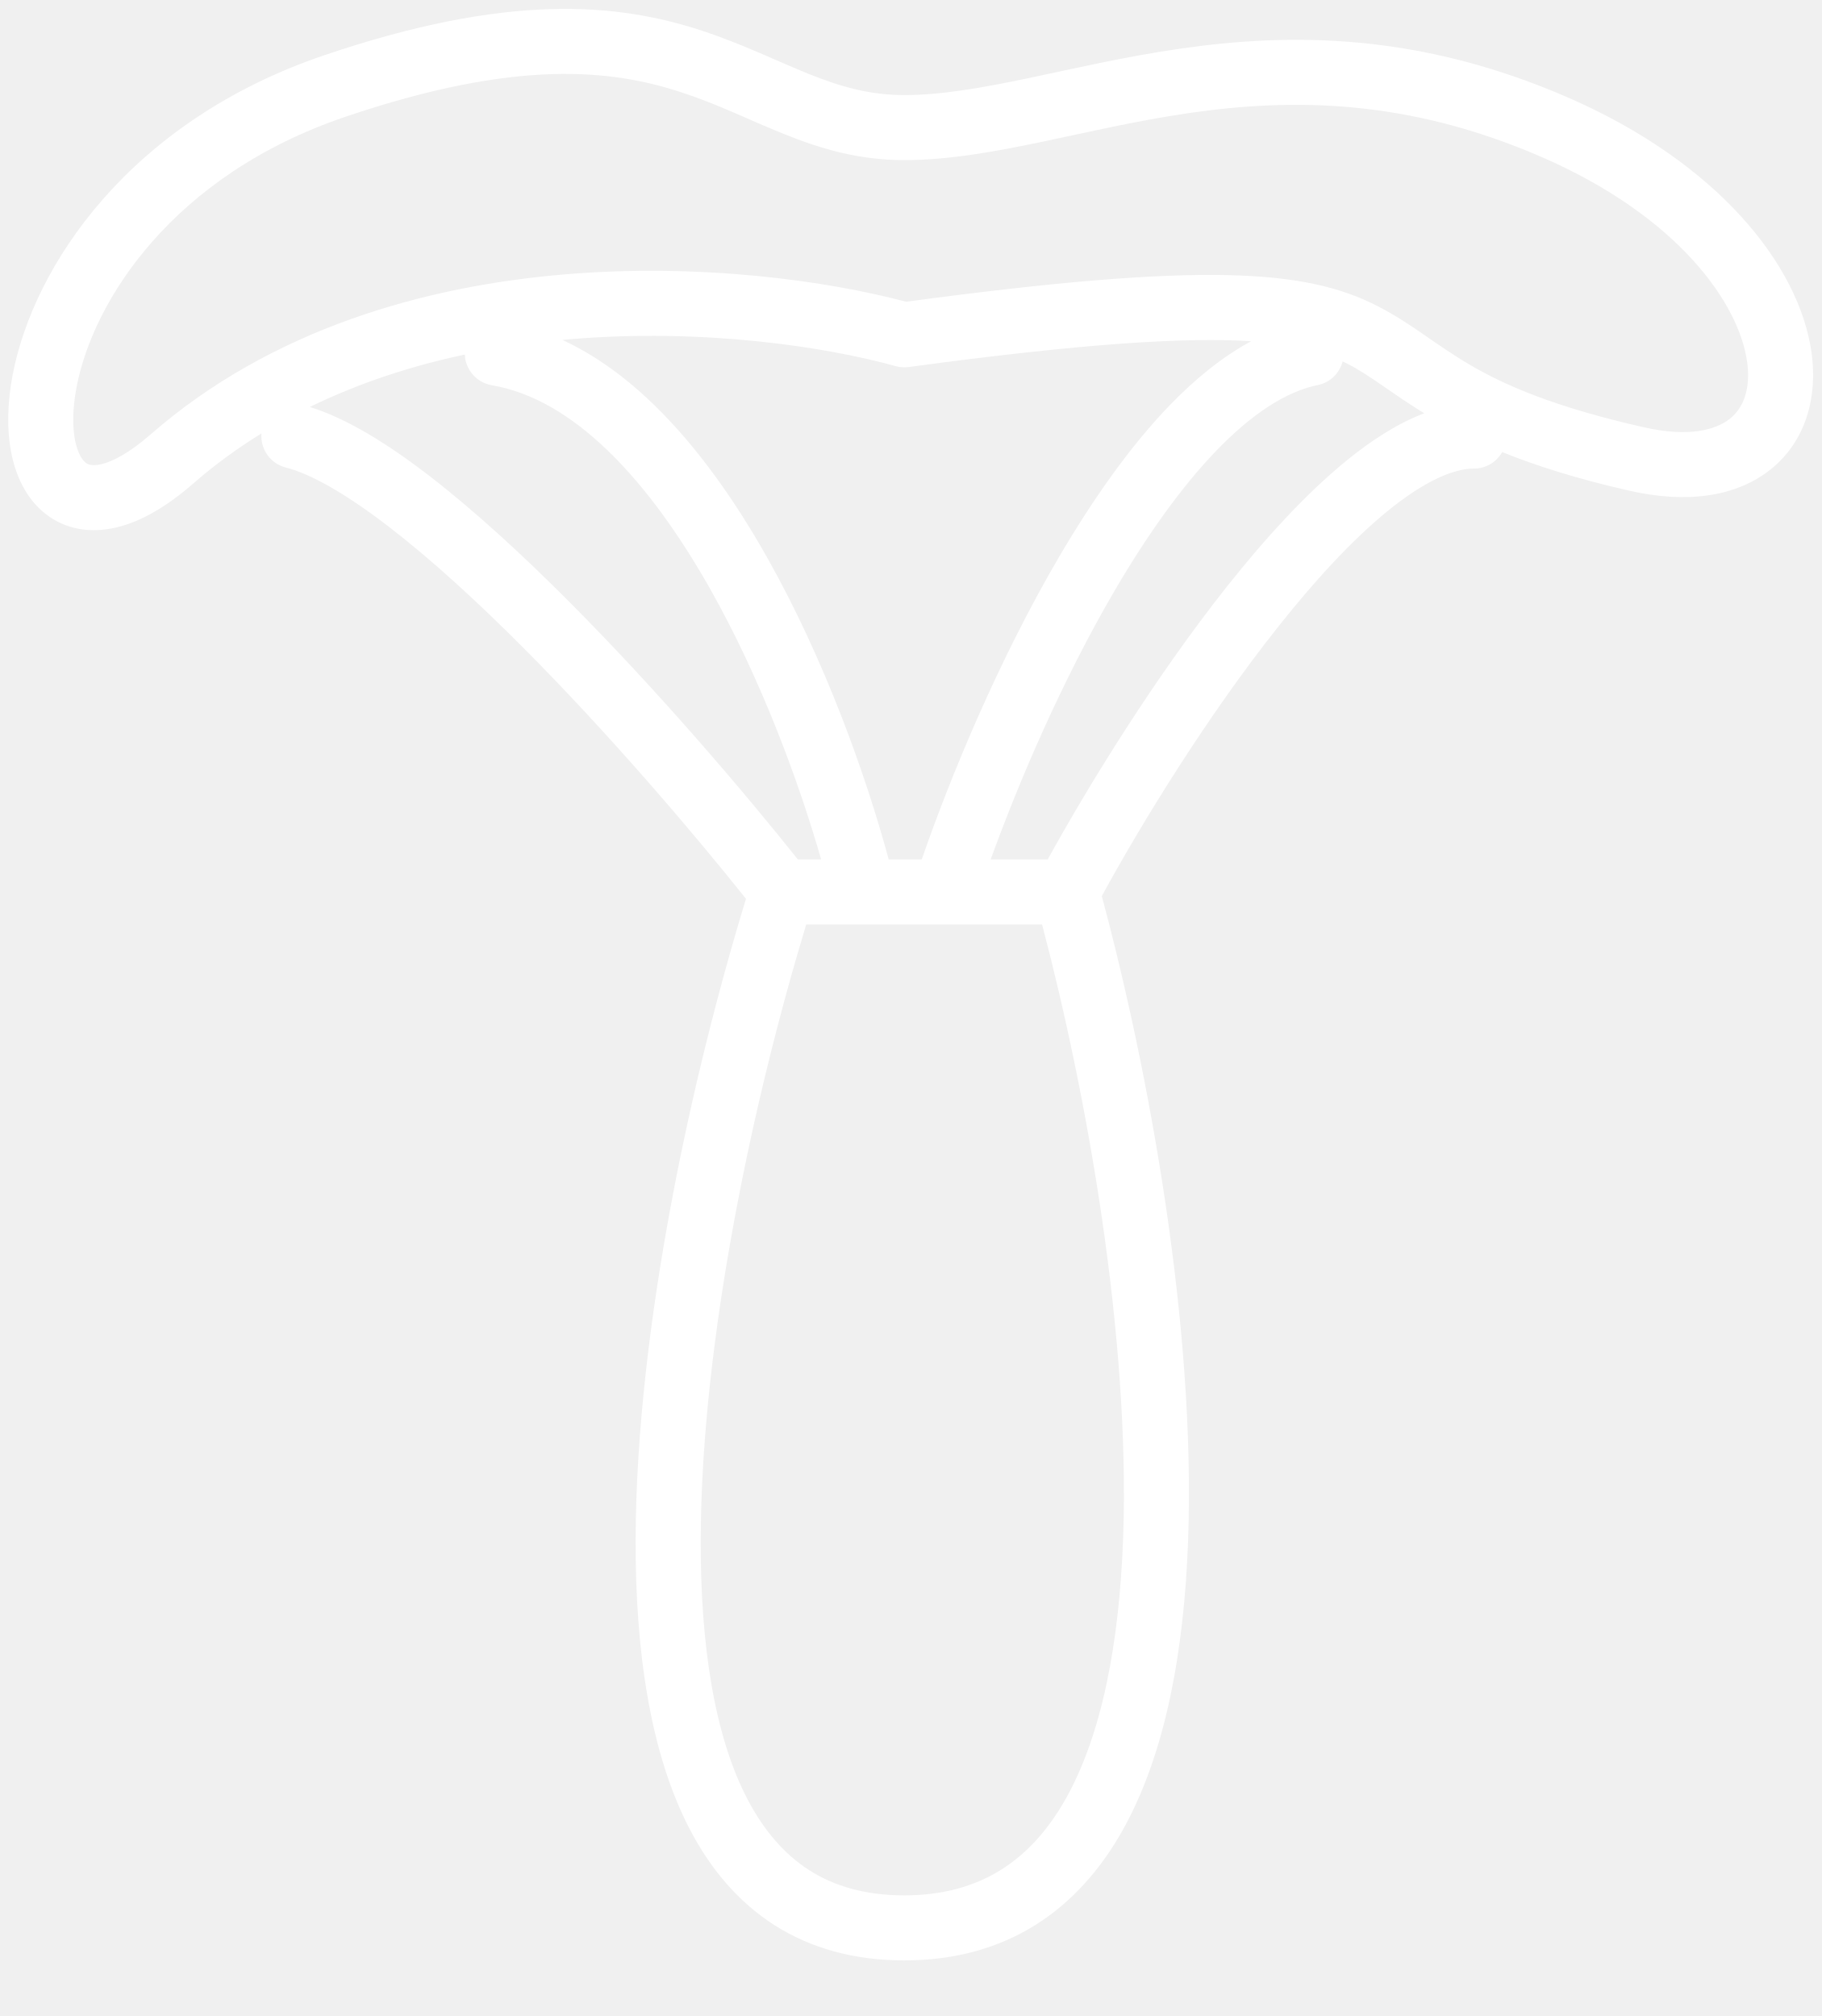
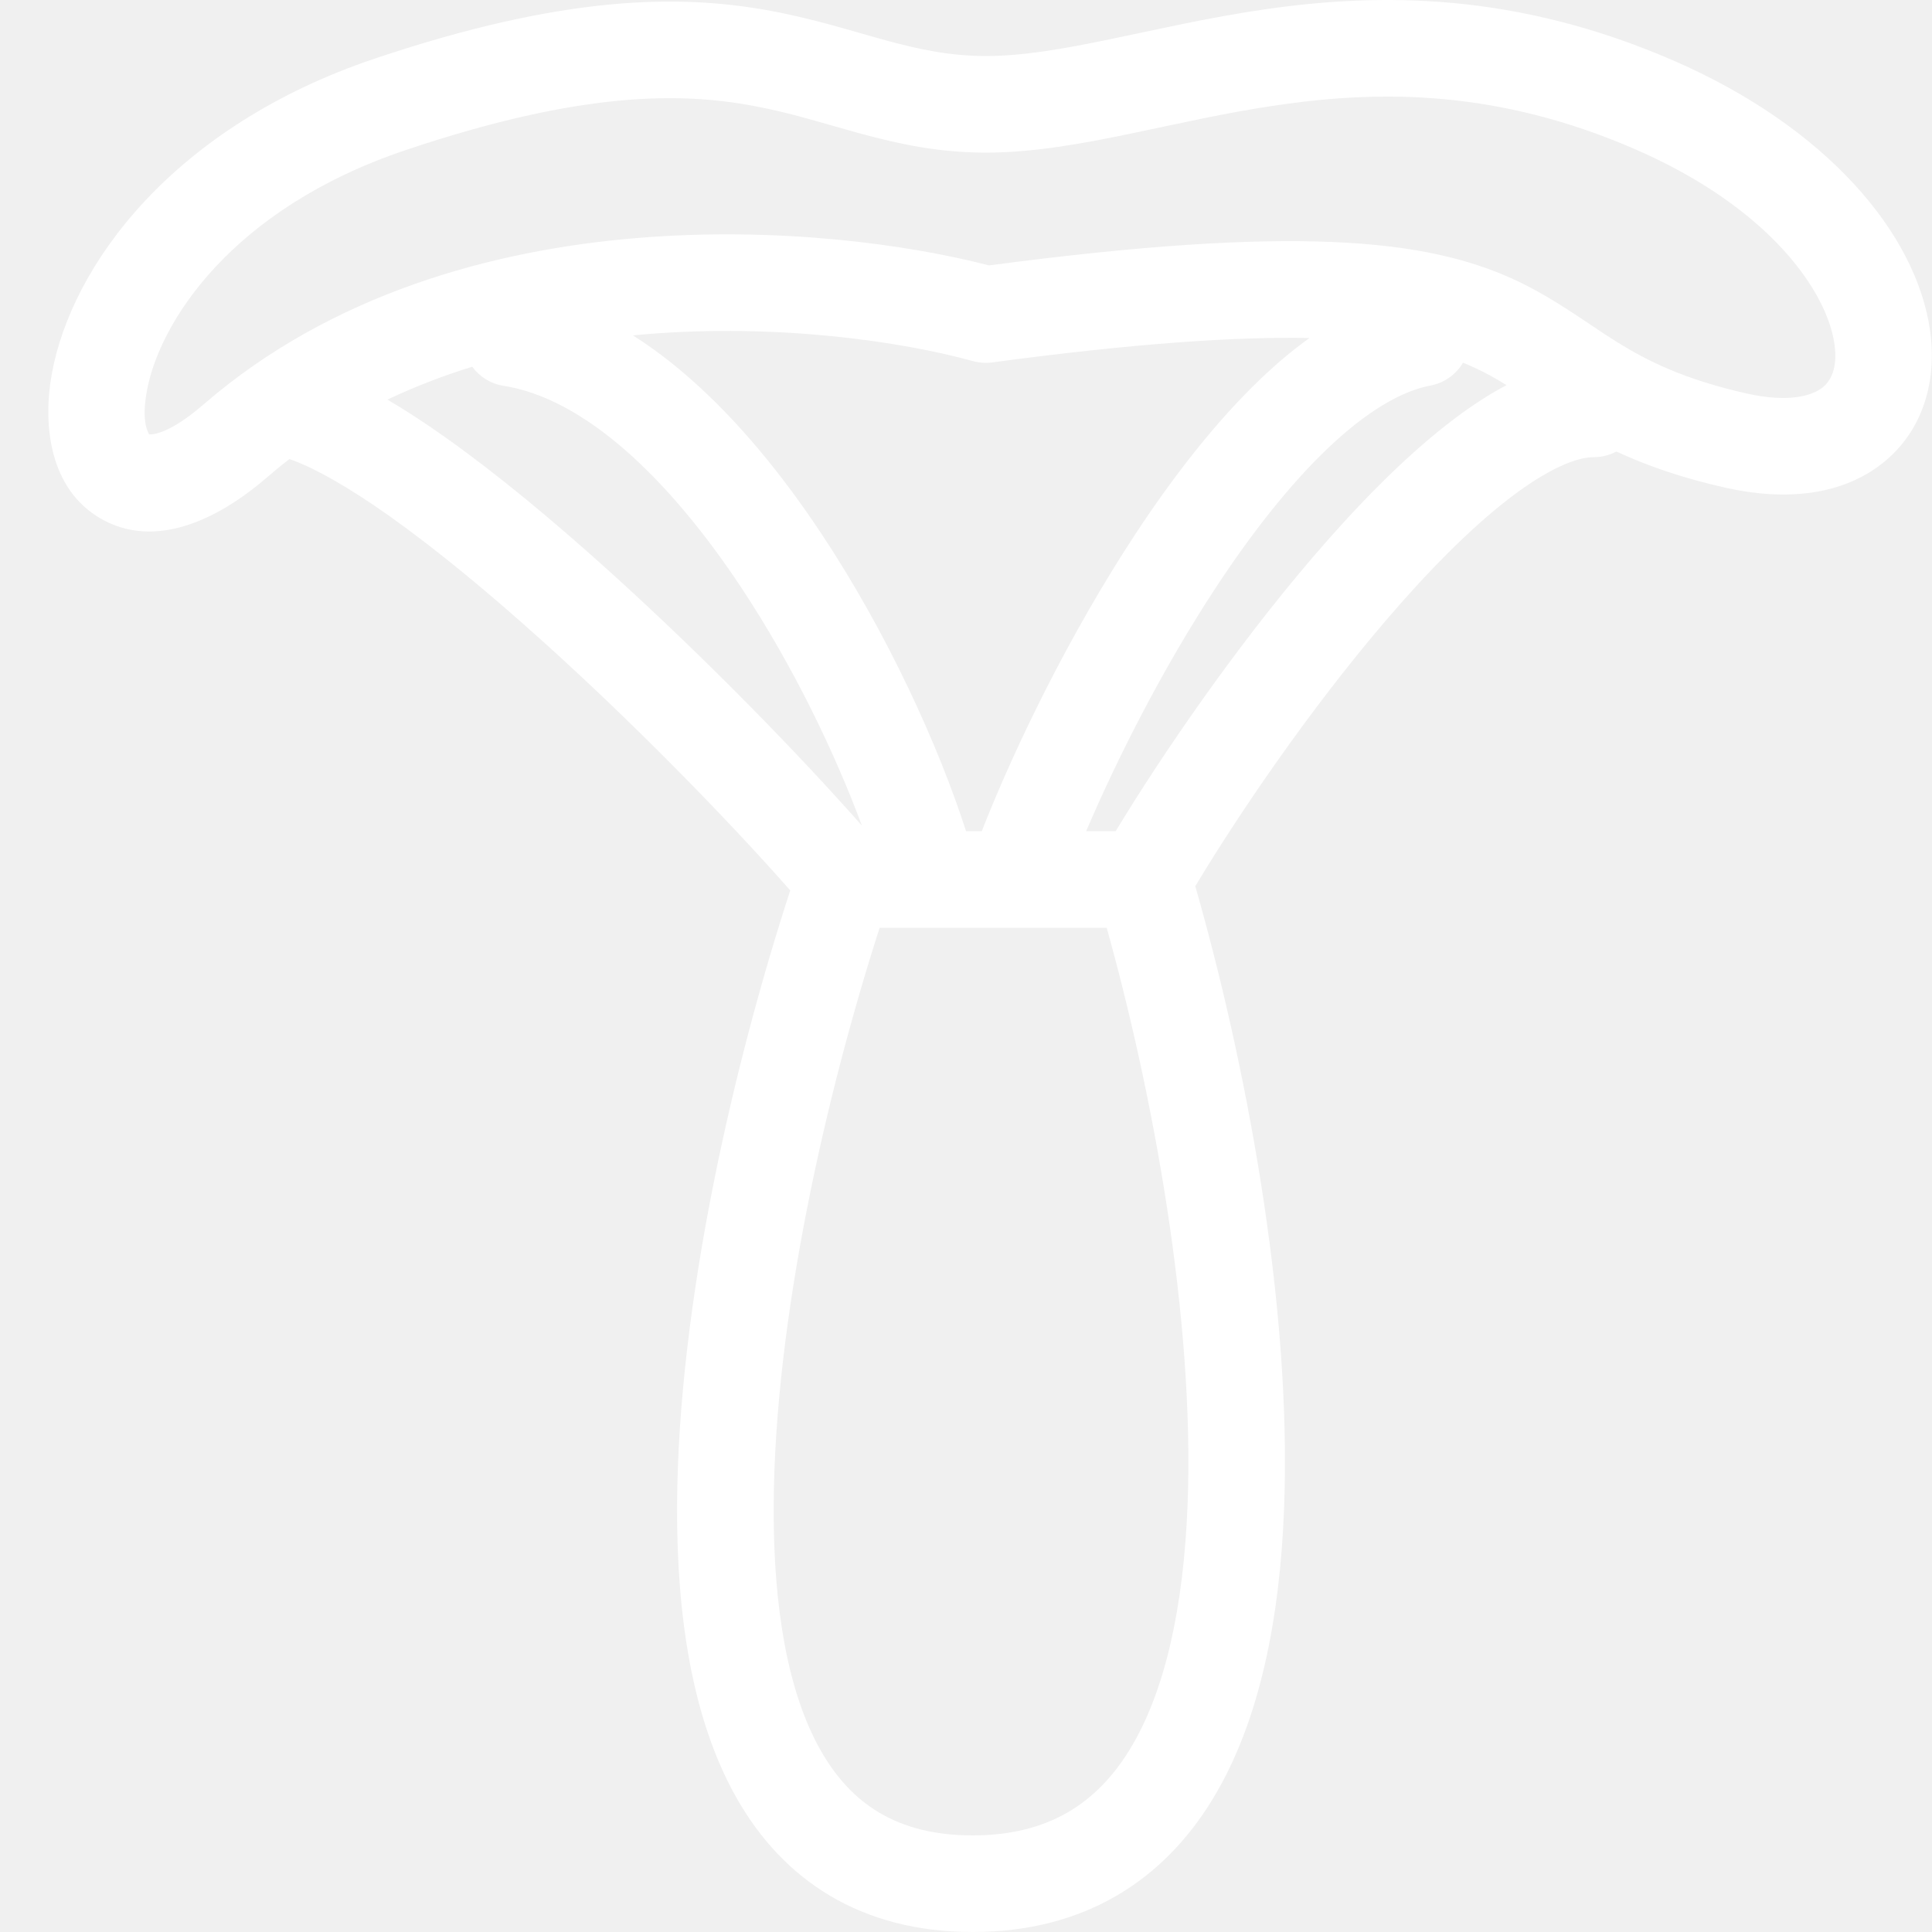
- <svg xmlns="http://www.w3.org/2000/svg" width="28" height="31" viewBox="0 0 28 31" fill="none">
-   <path d="M4.981 0.851C7.802 -0.107 9.479 0.041 10.792 0.472C11.403 0.672 11.978 0.954 12.434 1.137C12.915 1.33 13.366 1.462 13.902 1.462C14.472 1.462 15.092 1.352 15.805 1.203C16.503 1.057 17.291 0.872 18.133 0.75C19.839 0.502 21.816 0.5 24.114 1.503C26.396 2.499 27.661 4.065 27.851 5.424C27.947 6.114 27.76 6.79 27.217 7.222C26.684 7.645 25.923 7.743 25.056 7.547C24.242 7.363 23.607 7.158 23.095 6.952C23.009 7.102 22.849 7.205 22.663 7.205C22.341 7.205 21.891 7.404 21.332 7.859C20.789 8.302 20.212 8.928 19.645 9.645C18.566 11.005 17.565 12.633 16.939 13.779C17.659 16.457 18.385 20.381 18.266 23.689C18.205 25.379 17.921 26.967 17.257 28.148C16.573 29.364 15.481 30.145 13.902 30.145C13.13 30.145 12.462 29.958 11.902 29.6C11.345 29.243 10.922 28.735 10.608 28.135C9.988 26.949 9.767 25.358 9.772 23.67C9.783 20.387 10.65 16.496 11.469 13.821C10.634 12.774 9.355 11.275 8.042 9.957C7.341 9.254 6.638 8.609 5.994 8.112C5.338 7.606 4.79 7.29 4.394 7.189C4.154 7.128 4 6.904 4.02 6.665C3.653 6.891 3.301 7.147 2.969 7.437C2.57 7.784 2.176 8.018 1.795 8.109C1.398 8.205 1.009 8.145 0.698 7.9C0.403 7.668 0.244 7.321 0.174 6.966C0.103 6.606 0.113 6.196 0.193 5.771C0.515 4.077 2 1.863 4.981 0.851ZM12.395 14.215C11.6 16.837 10.782 20.566 10.773 23.673C10.767 25.303 10.986 26.7 11.494 27.671C11.745 28.149 12.059 28.513 12.441 28.758C12.822 29.001 13.298 29.145 13.902 29.145C15.076 29.145 15.856 28.599 16.386 27.658C16.935 26.682 17.208 25.283 17.267 23.653C17.378 20.554 16.711 16.835 16.021 14.215H12.395ZM7.146 5.452C6.33 5.625 5.524 5.887 4.763 6.258C5.336 6.435 5.973 6.833 6.605 7.321C7.296 7.854 8.033 8.532 8.75 9.252C10.102 10.609 11.413 12.144 12.266 13.215H12.624C12.279 12.012 11.7 10.44 10.917 9.054C10.454 8.235 9.93 7.497 9.356 6.94C8.782 6.383 8.18 6.029 7.562 5.924C7.325 5.883 7.155 5.683 7.146 5.452ZM13.769 5.63C12.674 5.326 10.794 5.046 8.767 5.216C8.727 5.219 8.687 5.223 8.646 5.227C9.16 5.464 9.629 5.812 10.053 6.223C10.718 6.868 11.297 7.693 11.788 8.562C12.679 10.139 13.313 11.922 13.663 13.215H14.171C14.617 11.927 15.36 10.135 16.287 8.555C16.794 7.692 17.364 6.874 17.981 6.234C18.366 5.836 18.786 5.489 19.235 5.247C18.246 5.184 16.681 5.276 13.97 5.644C13.903 5.653 13.834 5.648 13.769 5.63ZM20.642 5.558C20.595 5.736 20.453 5.882 20.26 5.921C19.777 6.019 19.25 6.36 18.701 6.929C18.159 7.491 17.634 8.235 17.149 9.061C16.338 10.443 15.668 12.009 15.231 13.215H16.108C16.756 12.039 17.764 10.407 18.86 9.023C19.45 8.279 20.078 7.591 20.7 7.084C21.077 6.777 21.481 6.512 21.896 6.355C21.393 6.047 21.067 5.772 20.715 5.593C20.691 5.581 20.666 5.569 20.642 5.558ZM10.48 1.421C9.407 1.069 7.955 0.898 5.304 1.798C2.655 2.697 1.428 4.626 1.176 5.958C1.113 6.29 1.114 6.567 1.154 6.772C1.196 6.982 1.27 7.077 1.316 7.114C1.348 7.139 1.41 7.173 1.562 7.137C1.729 7.096 1.981 6.972 2.312 6.683C4.171 5.059 6.53 4.399 8.684 4.219C10.776 4.043 12.721 4.319 13.931 4.64C18.523 4.021 20.077 4.146 21.169 4.702C22.25 5.253 22.535 5.951 25.276 6.571C25.972 6.729 26.384 6.607 26.595 6.439C26.794 6.281 26.921 5.995 26.86 5.562C26.736 4.672 25.812 3.336 23.714 2.42C21.633 1.512 19.855 1.51 18.276 1.739C17.475 1.856 16.738 2.03 16.009 2.183C15.294 2.332 14.585 2.462 13.902 2.462C13.187 2.462 12.602 2.281 12.062 2.064C11.495 1.837 11.062 1.612 10.48 1.421Z" fill="white" />
+ <svg xmlns="http://www.w3.org/2000/svg" width="40" height="40" viewBox="0 0 40 40" fill="none">
+   <g clip-path="url(#clip0_7_2094)">
+     <path d="M26.204 0.191C28.596 -0.153 31.383 -0.156 34.62 1.242C37.821 2.626 39.678 4.836 39.96 6.845C40.105 7.873 39.826 8.921 38.968 9.596C38.135 10.252 36.979 10.378 35.731 10.099C34.796 9.889 34.07 9.629 33.465 9.348C33.326 9.422 33.167 9.465 32.998 9.465C32.642 9.465 32.043 9.701 31.21 10.348C30.416 10.965 29.552 11.842 28.695 12.844C27.115 14.689 25.64 16.86 24.747 18.348C25.753 21.858 26.754 26.933 26.585 31.242C26.498 33.475 26.094 35.625 25.109 37.245C24.081 38.936 22.445 40 20.137 40C17.825 40 16.214 38.93 15.246 37.218C14.323 35.587 14.011 33.431 14.018 31.2C14.033 26.942 15.22 21.937 16.361 18.435C15.16 17.07 13.23 15.073 11.25 13.289C10.154 12.3 9.057 11.391 8.075 10.693C7.202 10.074 6.494 9.678 5.993 9.504C5.836 9.624 5.682 9.75 5.532 9.88C4.472 10.796 3.185 11.37 2.086 10.737C1.018 10.121 0.884 8.789 1.071 7.749C1.479 5.482 3.591 2.614 7.76 1.213C11.661 -0.098 14.056 -0.129 15.964 0.226C16.872 0.394 17.683 0.657 18.353 0.839C19.046 1.027 19.679 1.16 20.413 1.16C21.164 1.16 21.993 1.018 22.975 0.814C23.93 0.617 25.032 0.36 26.204 0.191ZM18.212 19.208C17.122 22.596 16.031 27.296 16.018 31.206C16.011 33.307 16.317 35.049 16.987 36.233C17.61 37.336 18.566 38 20.137 38C21.712 38 22.716 37.331 23.4 36.206C24.126 35.011 24.505 33.262 24.587 31.164C24.739 27.269 23.856 22.59 22.913 19.208H18.212ZM20.148 7.477C18.67 7.07 16.112 6.692 13.354 6.921C13.271 6.928 13.187 6.936 13.104 6.944C13.507 7.199 13.893 7.492 14.257 7.811C15.288 8.709 16.214 9.855 17.009 11.054C18.387 13.131 19.441 15.468 20.001 17.208H20.327C20.998 15.493 22.134 13.145 23.507 11.057C24.289 9.869 25.167 8.734 26.103 7.841C26.422 7.536 26.759 7.251 27.111 6.998C25.612 6.969 23.532 7.102 20.546 7.503C20.413 7.521 20.277 7.512 20.148 7.477ZM30.29 7.51C30.148 7.748 29.91 7.927 29.617 7.982C29.009 8.097 28.286 8.523 27.484 9.288C26.696 10.04 25.912 11.041 25.179 12.155C24.073 13.837 23.128 15.707 22.488 17.208H23.099C24.047 15.643 25.552 13.439 27.175 11.543C28.077 10.49 29.039 9.502 29.983 8.769C30.363 8.473 30.769 8.196 31.191 7.974C30.979 7.841 30.763 7.719 30.501 7.6C30.434 7.569 30.363 7.539 30.29 7.51ZM9.777 7.593C9.178 7.778 8.59 8.004 8.022 8.273C8.421 8.508 8.828 8.776 9.232 9.063C10.301 9.821 11.461 10.786 12.589 11.804C14.612 13.627 16.587 15.666 17.844 17.093C17.301 15.627 16.435 13.805 15.343 12.159C14.611 11.055 13.797 10.063 12.943 9.317C12.084 8.569 11.236 8.115 10.427 7.988C10.156 7.946 9.928 7.798 9.777 7.593ZM33.827 3.078C31.022 1.866 28.63 1.863 26.49 2.171C25.397 2.328 24.395 2.562 23.38 2.772C22.394 2.977 21.388 3.16 20.413 3.16C19.421 3.16 18.592 2.976 17.829 2.769C17.042 2.555 16.4 2.341 15.6 2.192C14.092 1.912 12.045 1.882 8.397 3.108C4.799 4.318 3.296 6.671 3.039 8.104C2.931 8.703 3.051 8.933 3.089 8.994C3.18 8.998 3.524 8.971 4.223 8.366C6.855 6.091 10.18 5.177 13.188 4.928C16.081 4.688 18.774 5.054 20.477 5.495C26.82 4.656 29.51 4.948 31.332 5.78C32.183 6.169 32.907 6.728 33.485 7.086C34.111 7.474 34.876 7.858 36.168 8.148C37.078 8.351 37.54 8.175 37.732 8.024C37.899 7.893 38.051 7.629 37.98 7.123C37.831 6.061 36.667 4.306 33.827 3.078Z" fill="white" />
+   </g>
+   <defs>
+     <clipPath id="clip0_7_2094">
+       <rect width="40" height="40" fill="white" />
+     </clipPath>
+   </defs>
</svg>
